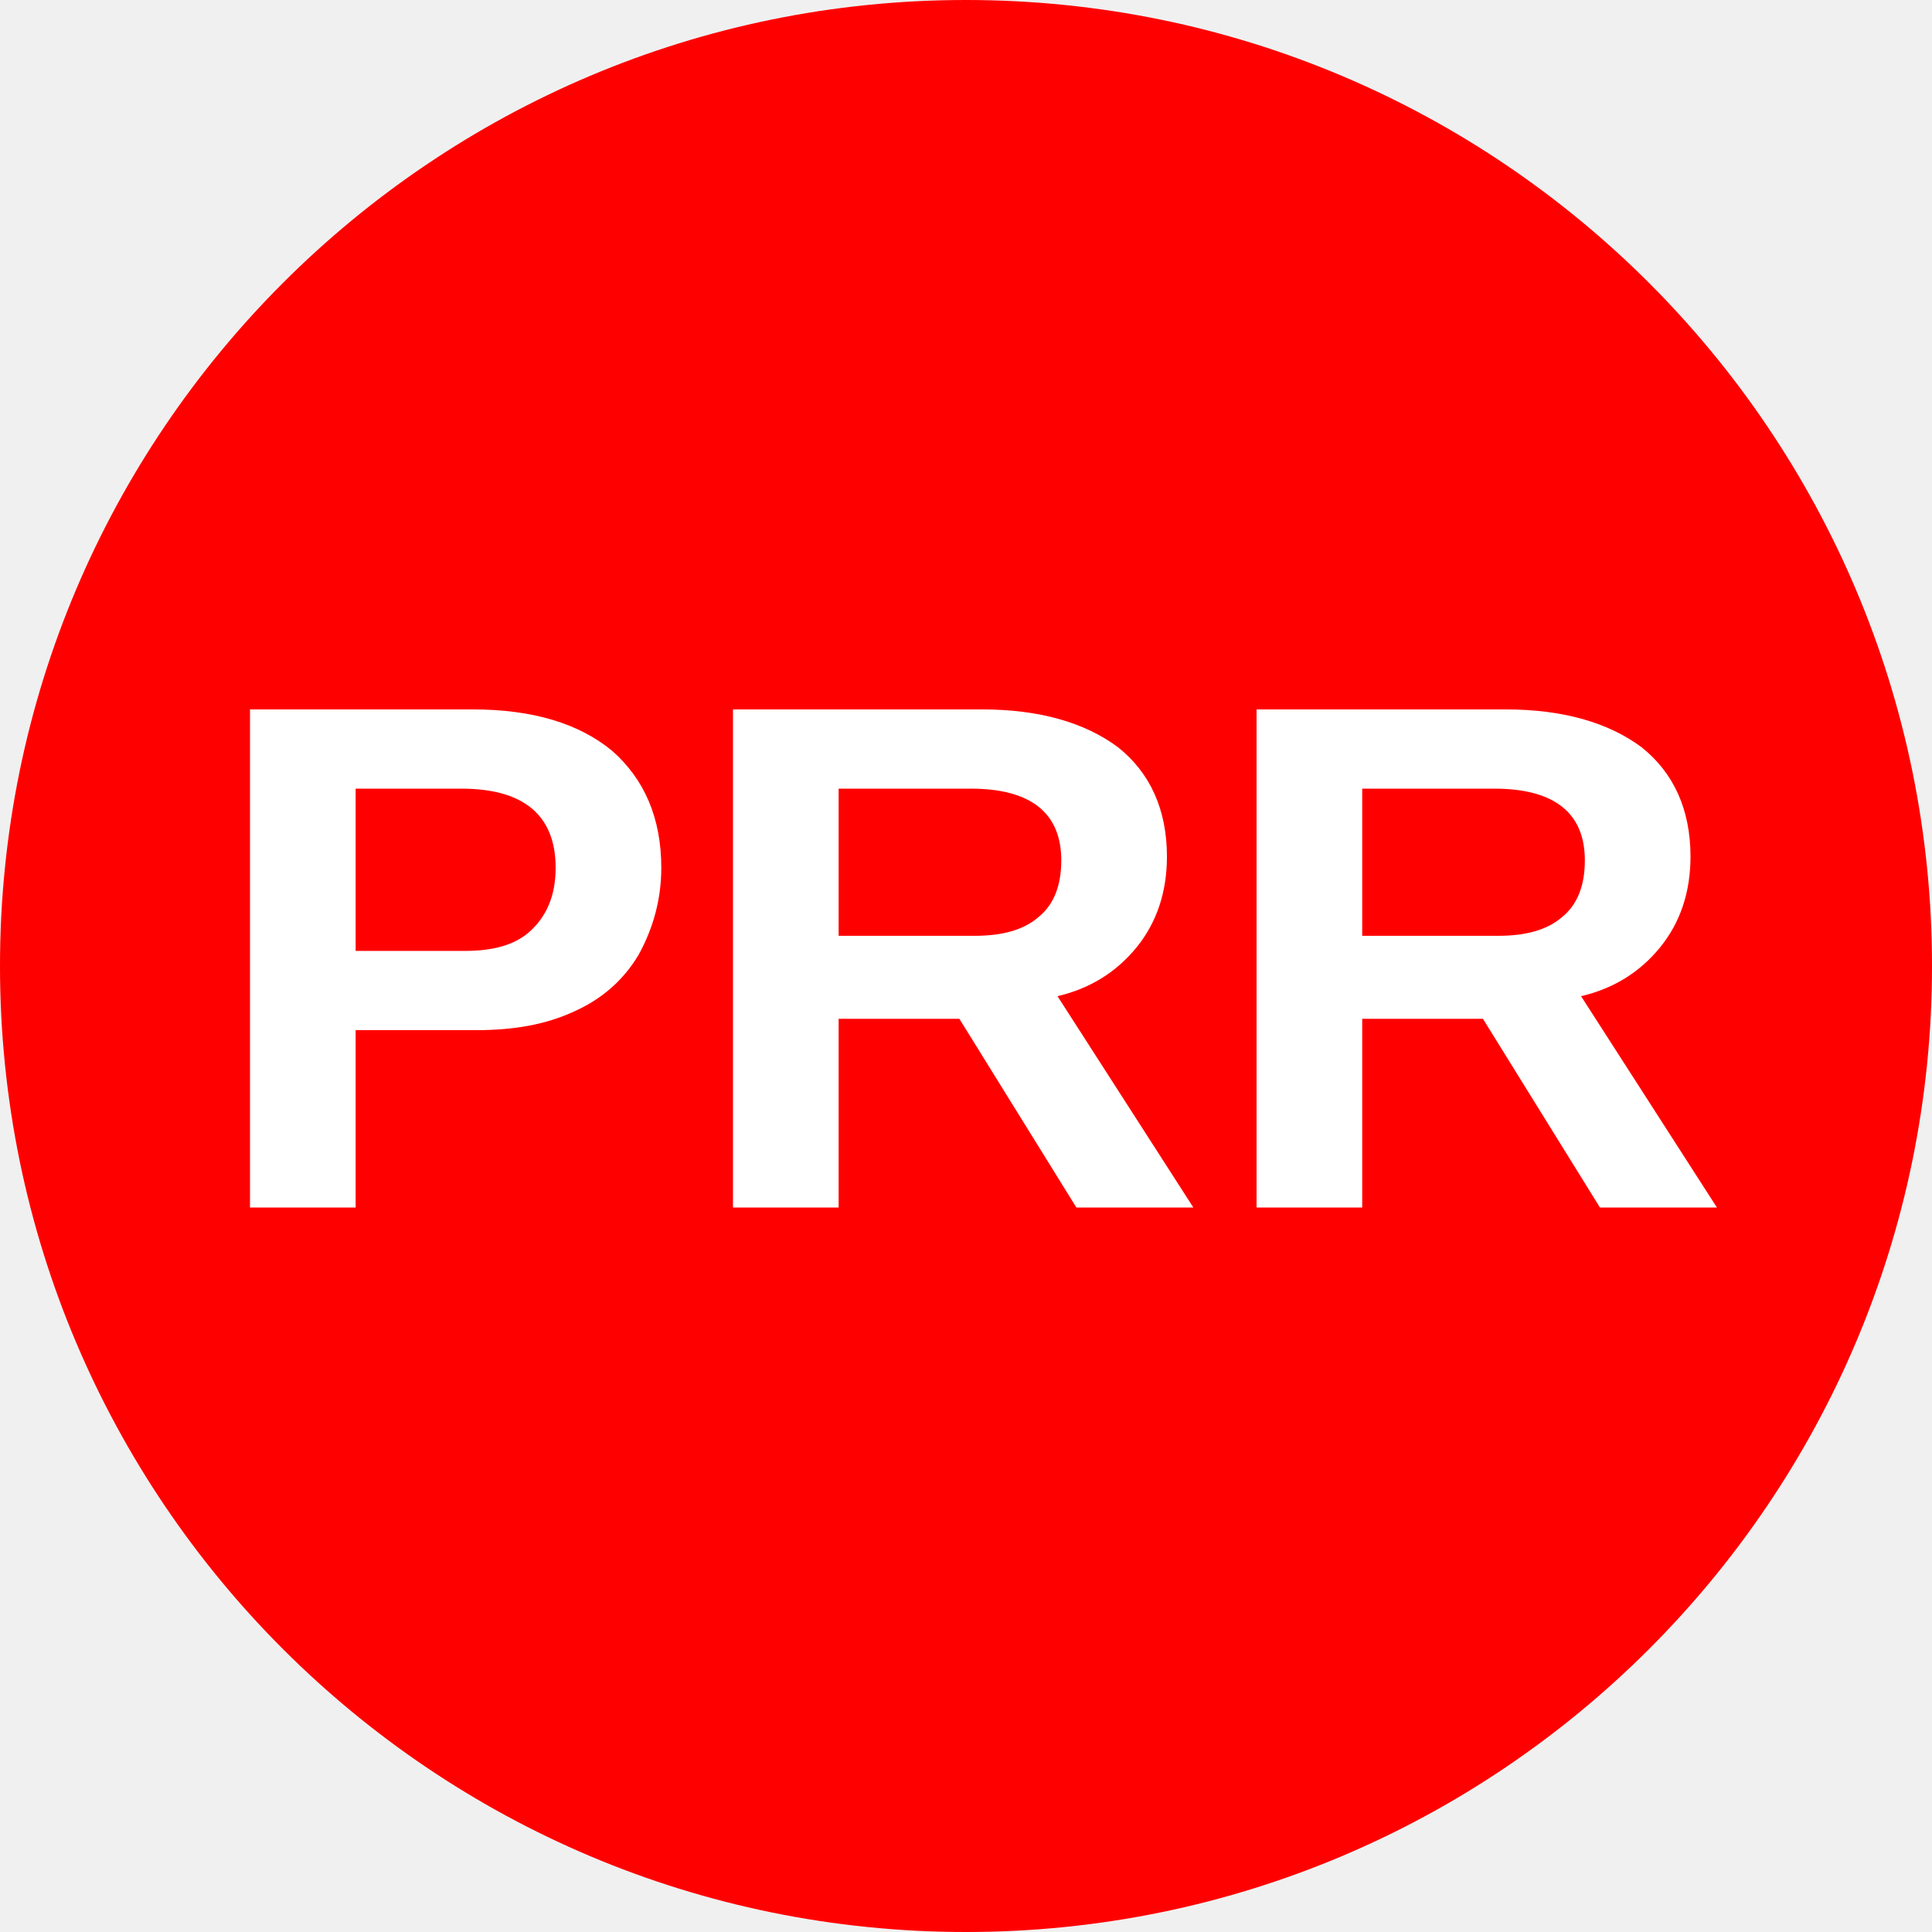
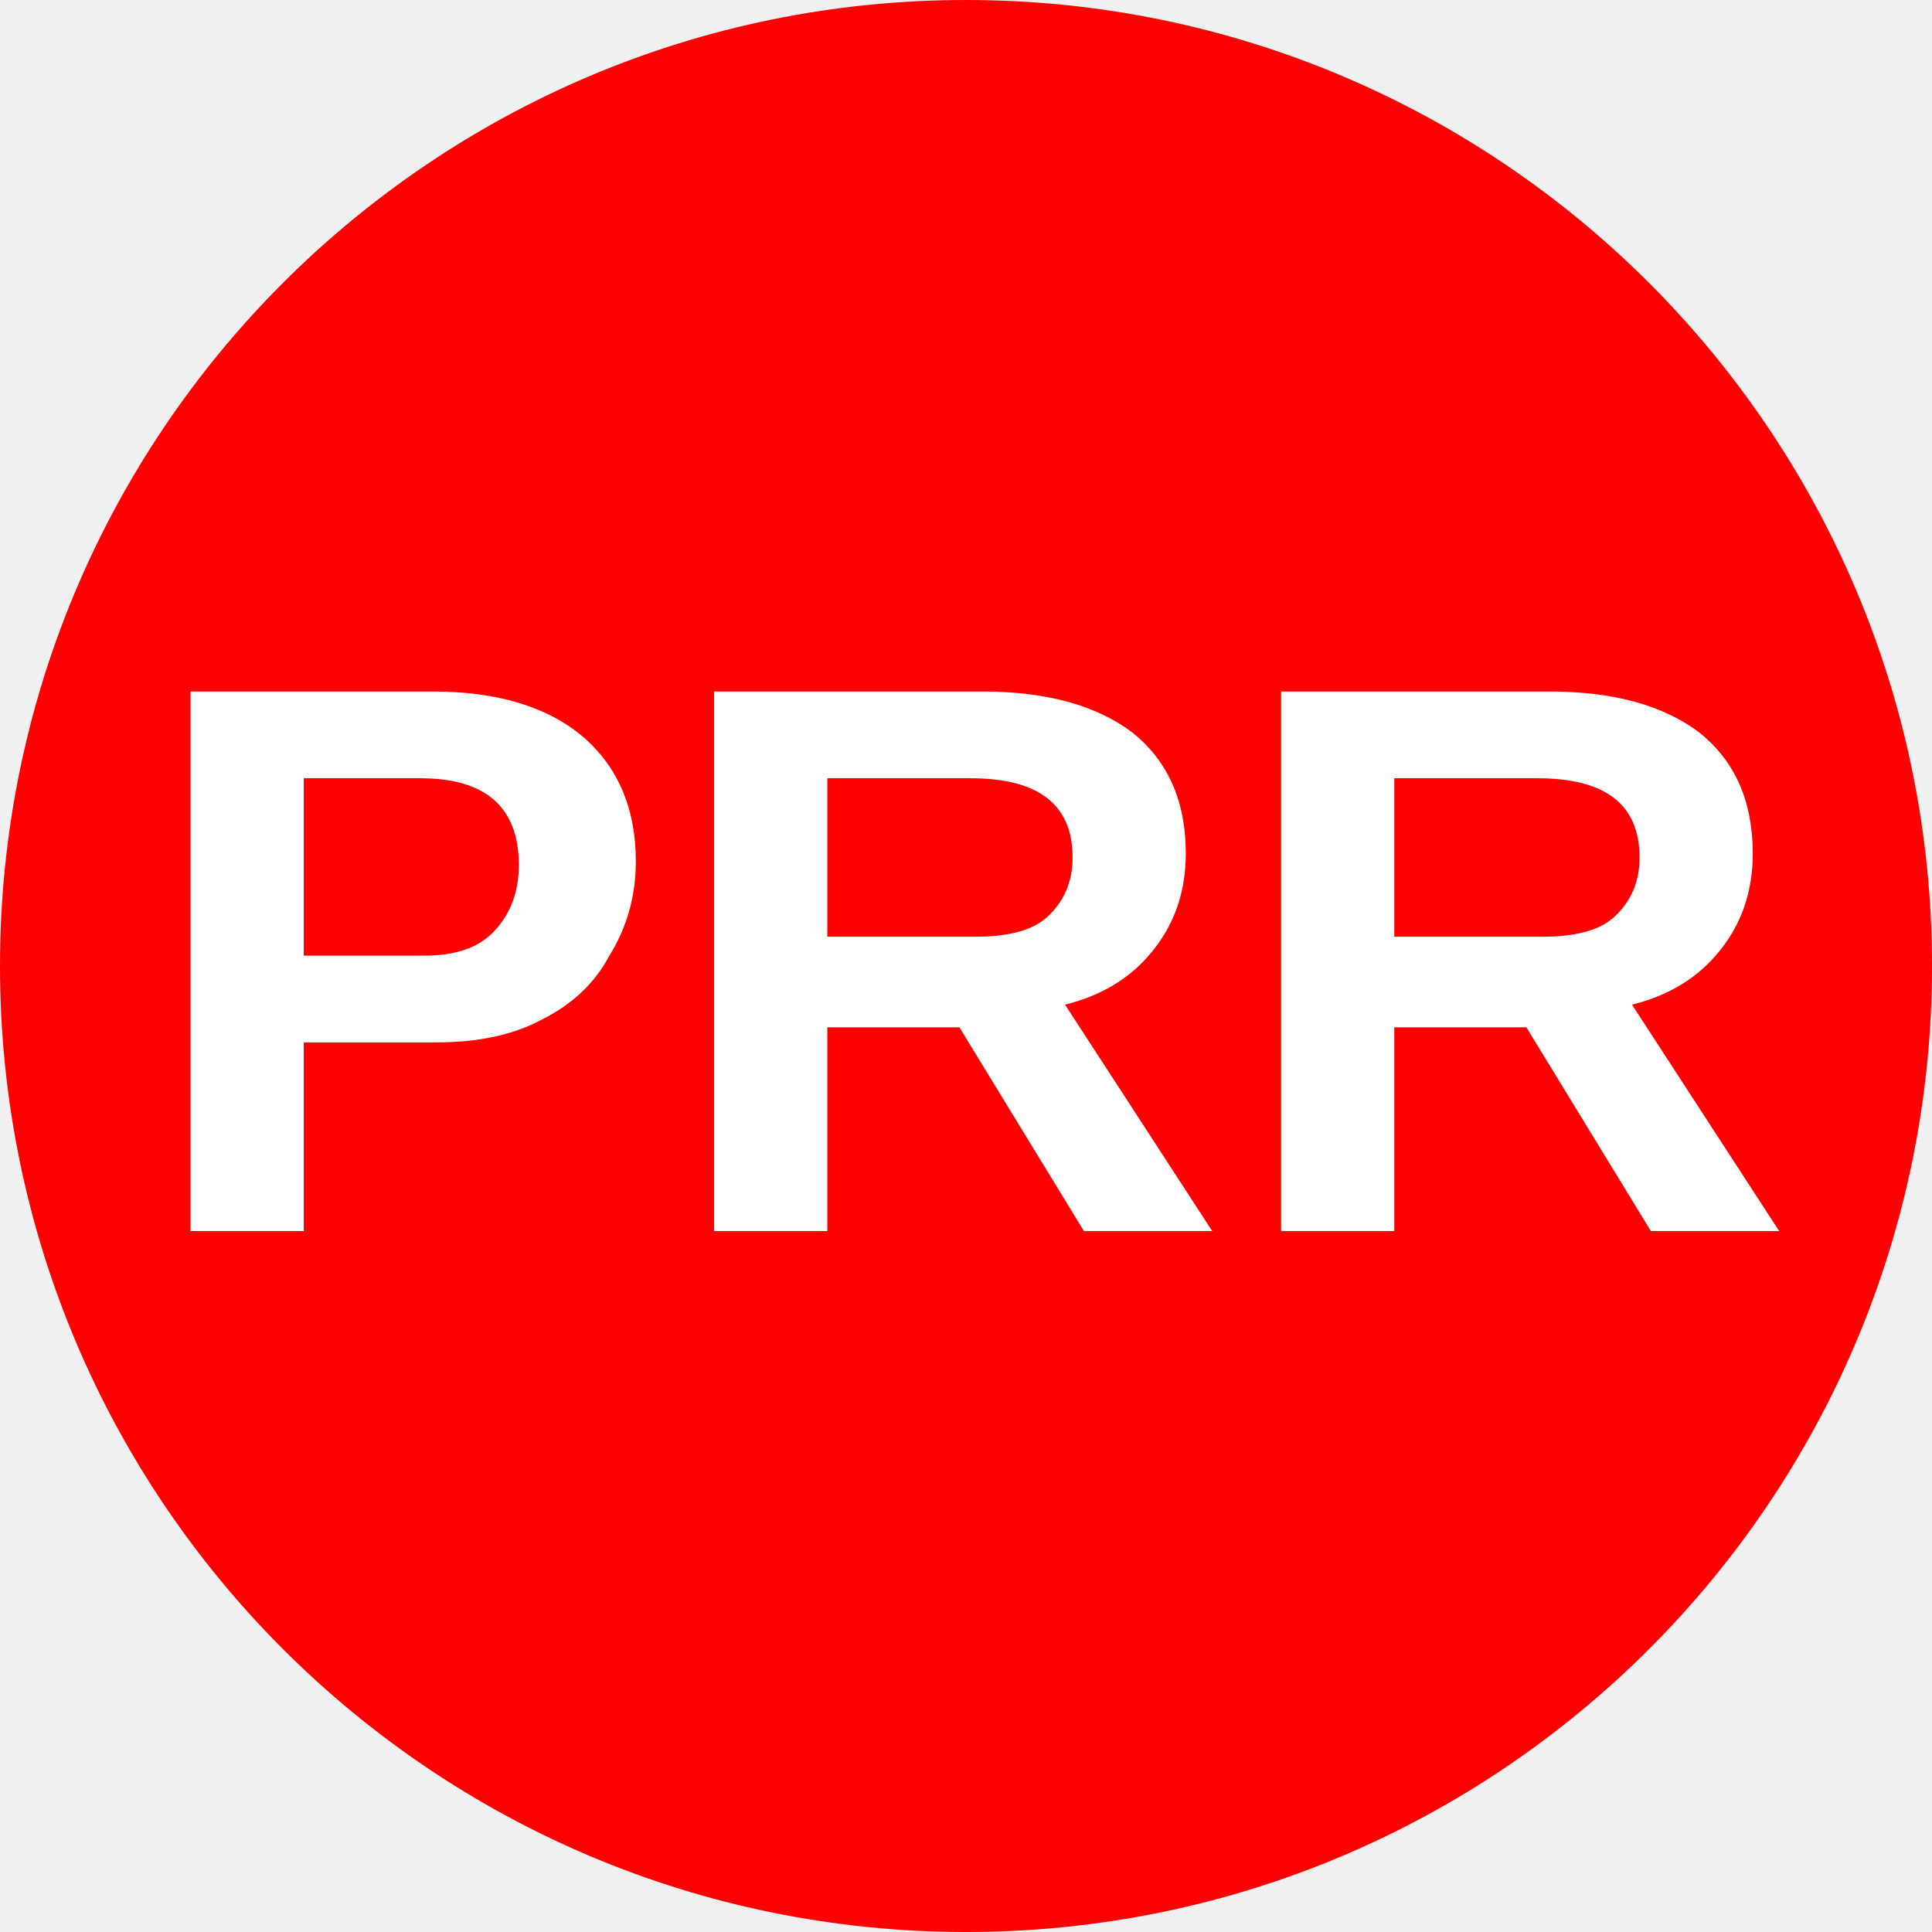
<svg xmlns="http://www.w3.org/2000/svg" viewBox="0 0 8 8">
  <circle cx="4" cy="4" r="4" fill="#FF0000" />
-   <text x="4" y="5" text-anchor="middle" font-weight="700" font-size="3" font-family="Arial" fill="#ffffff">PRR</text>
+   <text x="4" y="5.1" text-anchor="middle" font-weight="700" font-size="3.25" textLength="7.2" lengthAdjust="spacingAndGlyphs" font-family="Arial" fill="#fff">PRR</text>
</svg>
